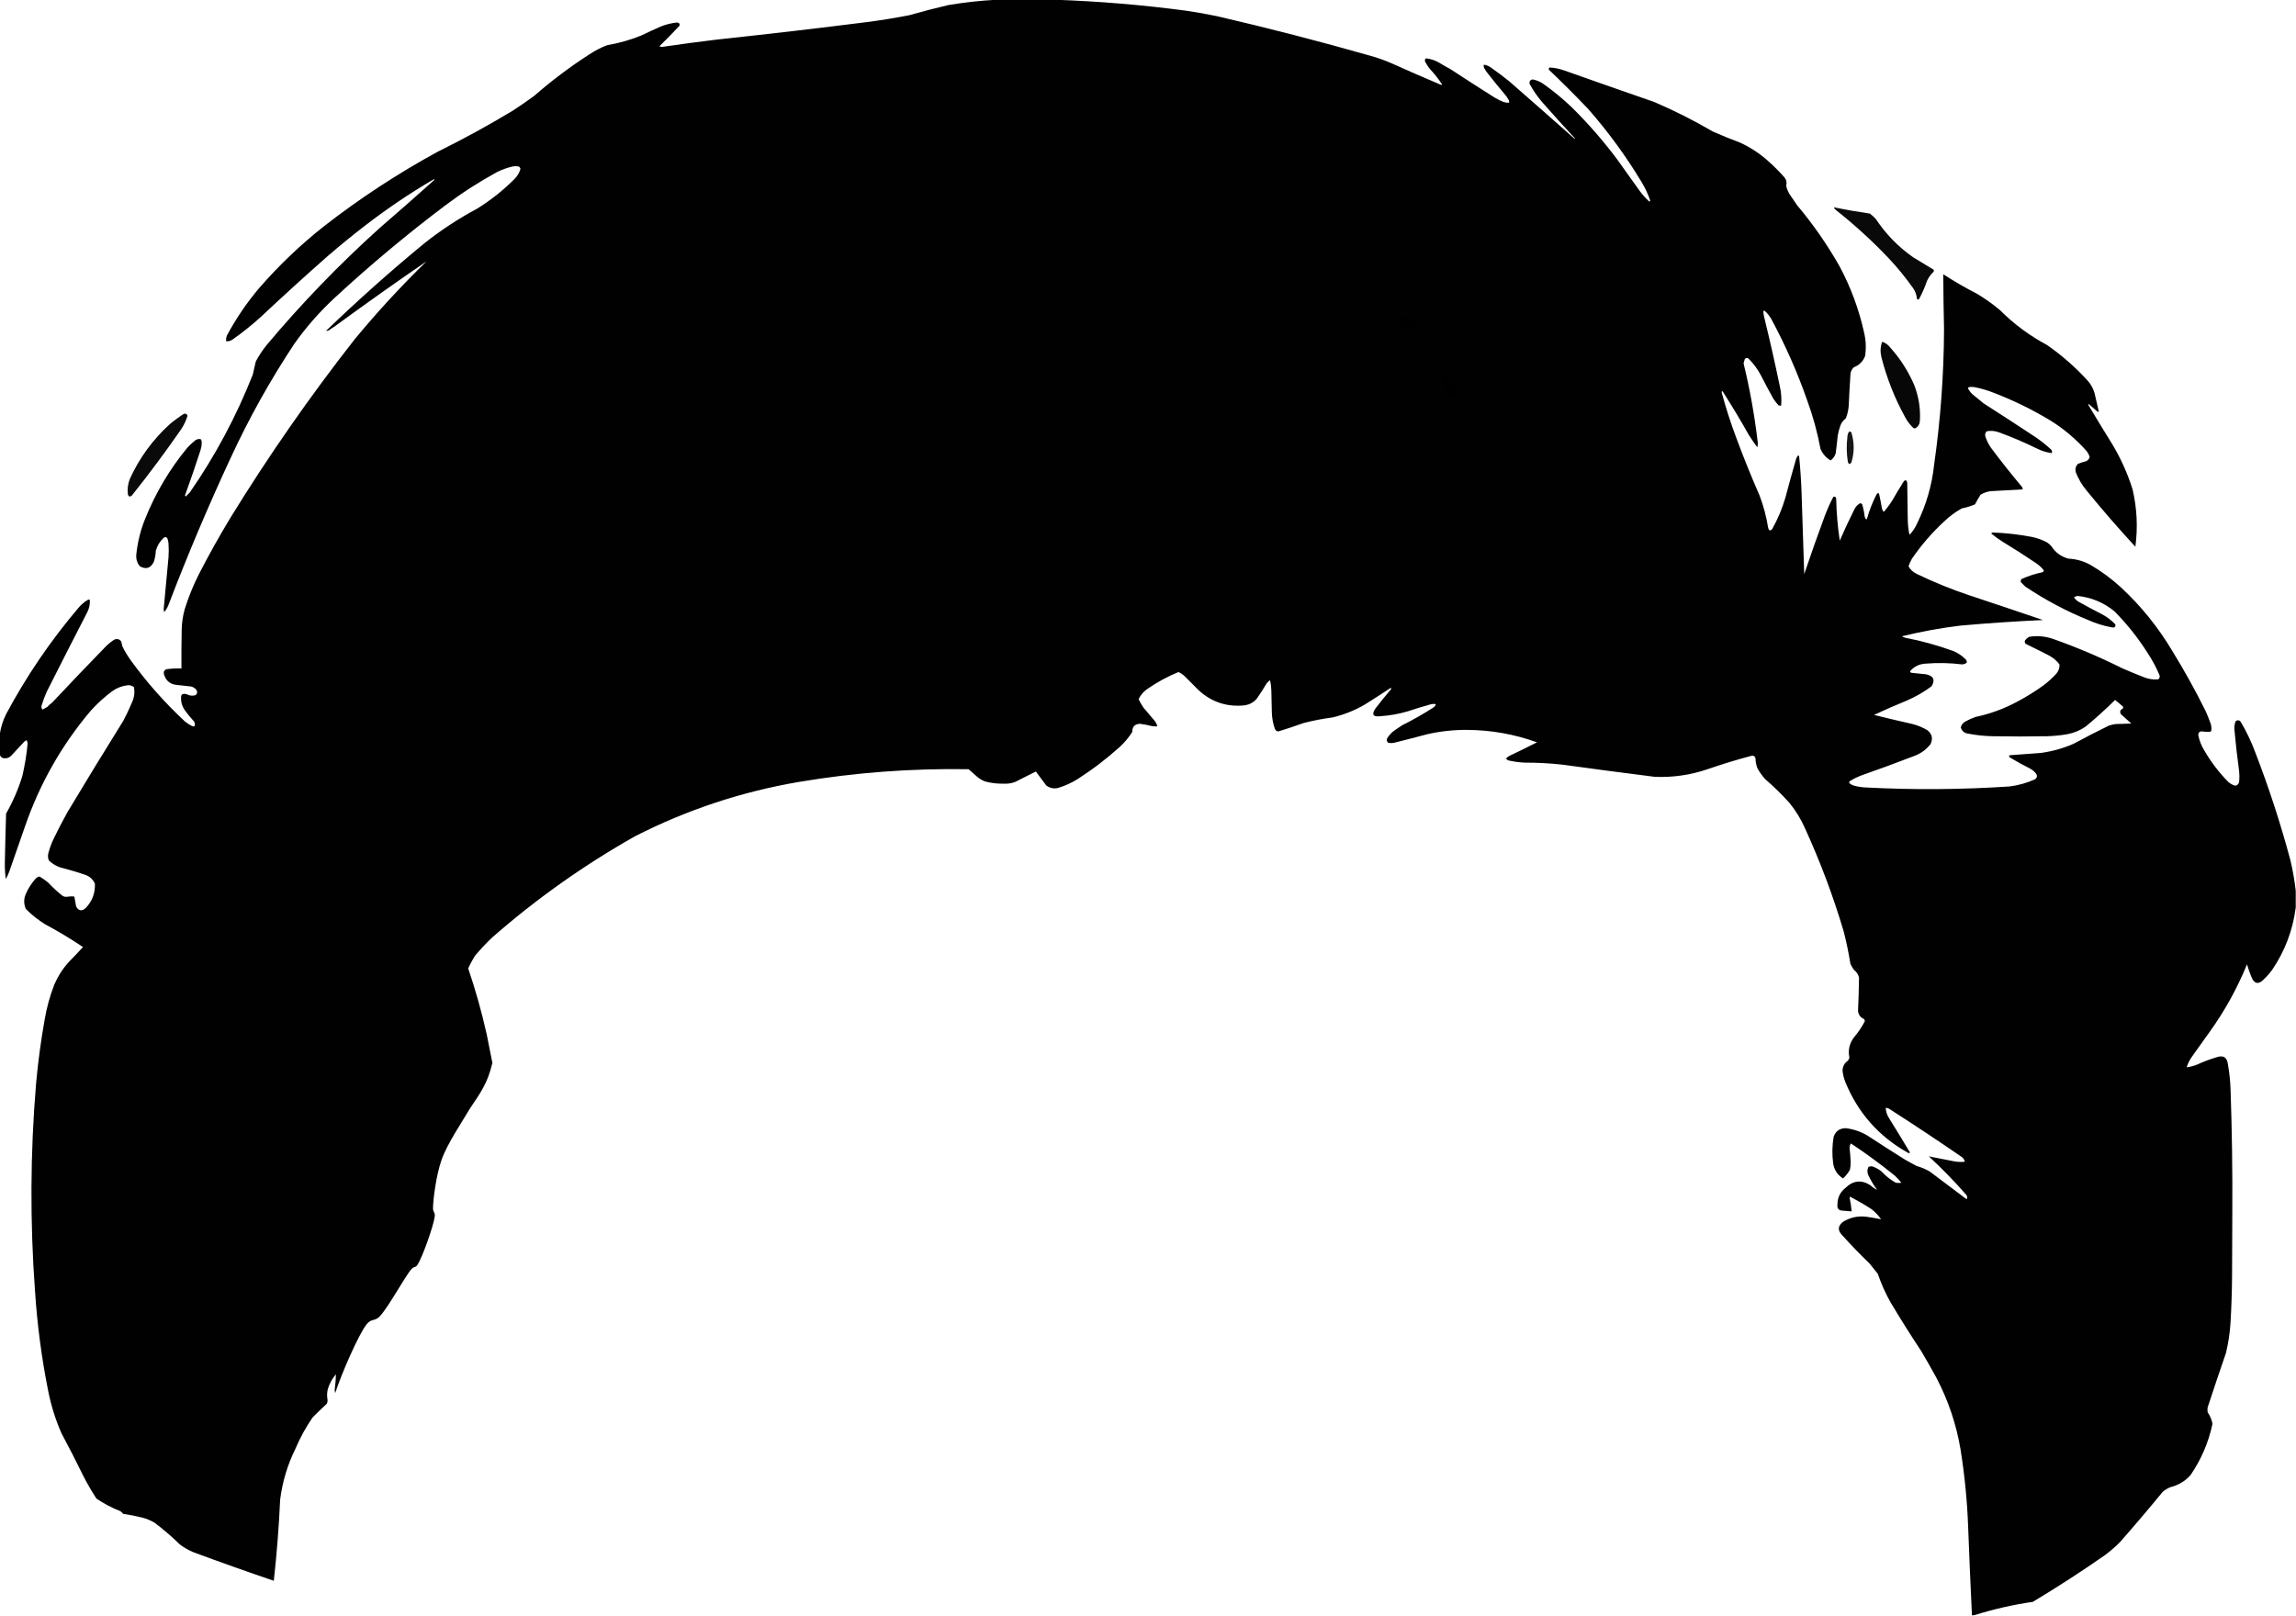
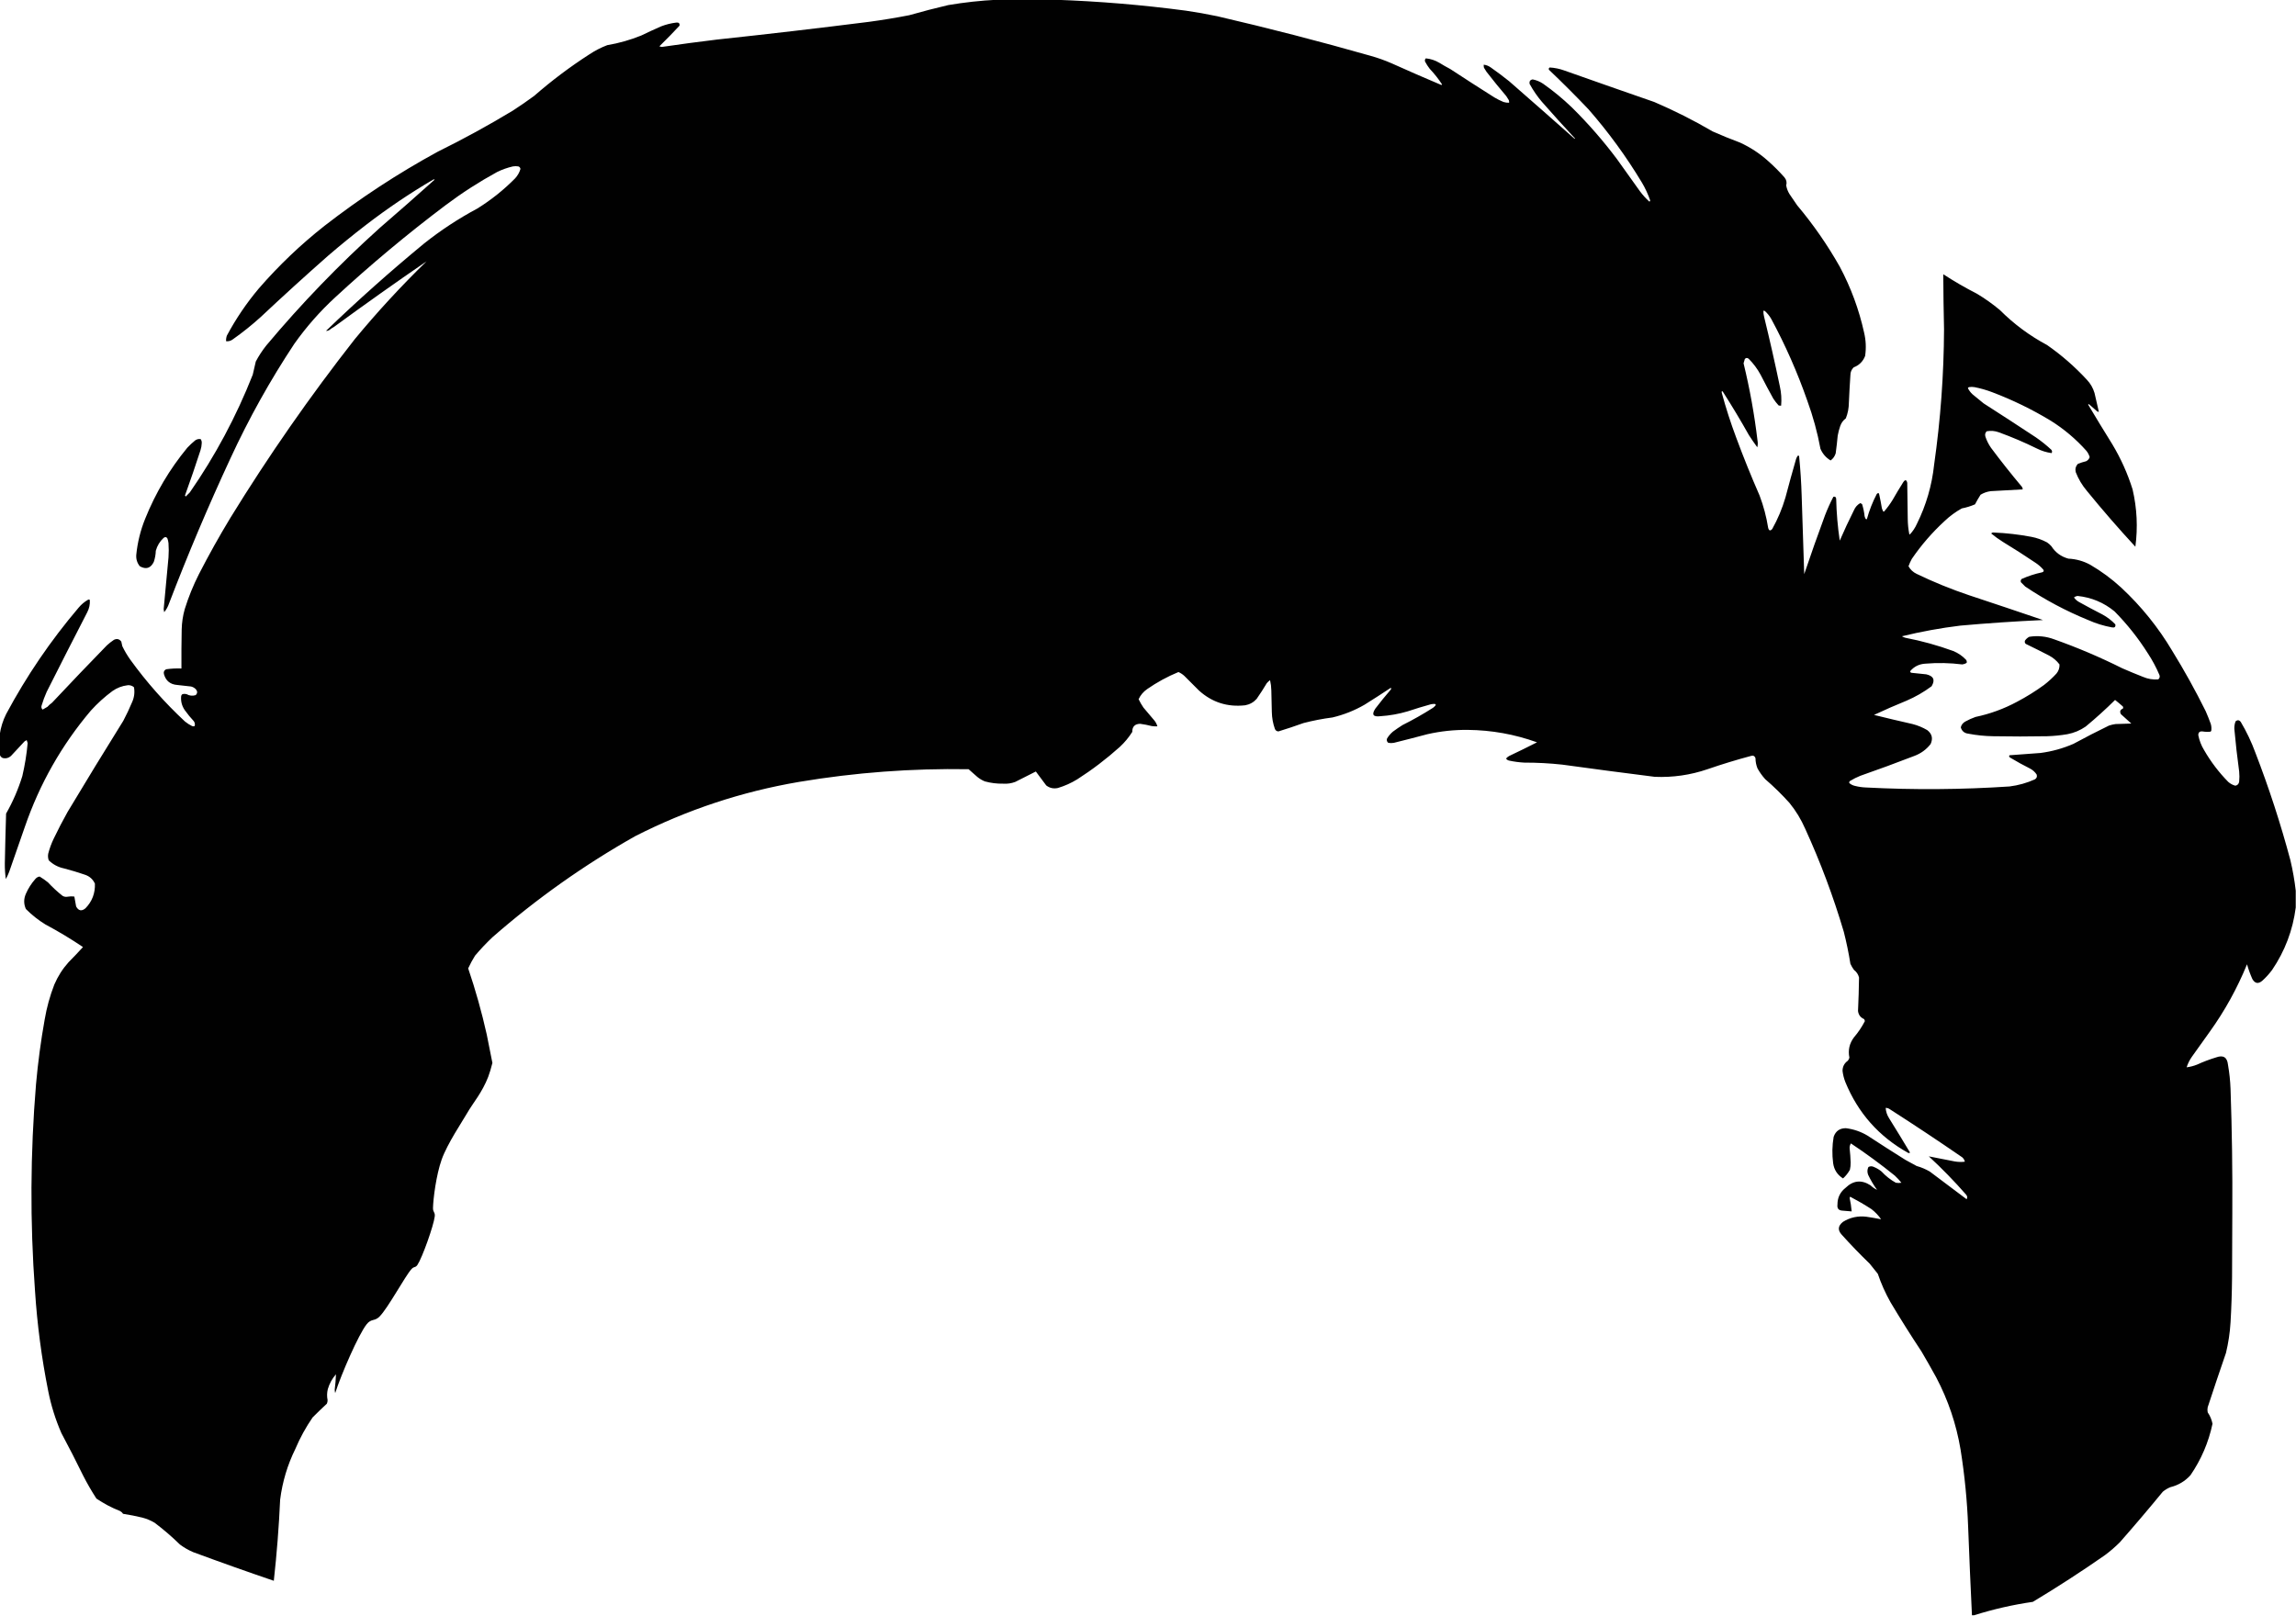
<svg xmlns="http://www.w3.org/2000/svg" version="1.1" width="4524px" height="3184px" style="shape-rendering:geometricPrecision; text-rendering:geometricPrecision; image-rendering:optimizeQuality; fill-rule:evenodd; clip-rule:evenodd">
  <defs />
  <g>
    <path style="opacity:0.996" fill="#000000" d="M 1964.5 -0.5 C 2002.5 -0.5 2040.5 -0.5 2078.5 -0.5 C 2164.7 2.461 2250.7 9.627 2336.5 21 C 2357.28 24.019 2377.95 27.686 2398.5 32 C 2499.83 55.5 2600.5 81.5 2700.5 110 C 2714.87 114.011 2728.87 119.011 2742.5 125 C 2774.83 139.556 2807.33 153.722 2840 167.5 C 2840.5 167.167 2841 166.833 2841.5 166.5 C 2834.29 155.448 2826.12 145.115 2817 135.5 C 2813.61 131.102 2810.61 126.435 2808 121.5 C 2807.1 118.975 2807.6 116.808 2809.5 115 C 2819.08 115.97 2828.08 118.97 2836.5 124 C 2843.34 128.253 2850.34 132.253 2857.5 136 C 2886.33 154.916 2915.33 173.583 2944.5 192 C 2950.27 195.439 2956.27 198.439 2962.5 201 C 2966.09 202.108 2969.75 202.608 2973.5 202.5 C 2973.66 200.801 2973.49 199.134 2973 197.5 C 2971.33 194.833 2969.67 192.167 2968 189.5 C 2954.62 173.79 2941.62 157.79 2929 141.5 C 2927.33 138.833 2925.67 136.167 2924 133.5 C 2923.5 131.527 2923.34 129.527 2923.5 127.5 C 2928.62 128.101 2933.28 129.934 2937.5 133 C 2949.78 141.615 2961.78 150.615 2973.5 160 C 3016.65 197.647 3059.65 235.481 3102.5 273.5 C 3102.83 273.333 3103.17 273.167 3103.5 273 C 3081.3 249.132 3059.46 224.965 3038 200.5 C 3028.83 189.657 3020.83 177.991 3014 165.5 C 3012.92 160.364 3014.92 157.364 3020 156.5 C 3027.41 157.968 3034.24 160.802 3040.5 165 C 3060.66 179.156 3079.66 194.823 3097.5 212 C 3129.61 243.762 3159.11 277.596 3186 313.5 C 3201 334.5 3216 355.5 3231 376.5 C 3236.59 384.098 3242.93 391.098 3250 397.5 C 3250.87 396.892 3251.37 396.059 3251.5 395 C 3247.22 382.606 3241.72 370.772 3235 359.5 C 3204.25 308.417 3169.25 260.417 3130 215.5 C 3104.67 188.833 3078.67 162.833 3052 137.5 C 3051.22 135.567 3051.72 134.067 3053.5 133 C 3063.41 133.559 3073.08 135.559 3082.5 139 C 3141.44 159.867 3200.44 180.534 3259.5 201 C 3299.11 217.97 3337.44 237.304 3374.5 259 C 3392.27 266.886 3410.27 274.22 3428.5 281 C 3448.71 290.264 3467.05 302.264 3483.5 317 C 3495 327.167 3505.83 338 3516 349.5 C 3519.97 354.242 3521.14 359.576 3519.5 365.5 C 3520.58 371.58 3522.75 377.247 3526 382.5 C 3531 389.833 3536 397.167 3541 404.5 C 3572.7 442.217 3600.7 482.55 3625 525.5 C 3646.93 566.627 3662.93 609.961 3673 655.5 C 3676.62 670.722 3677.29 686.056 3675 701.5 C 3670.86 712.308 3663.36 719.808 3652.5 724 C 3648.15 728.178 3645.99 733.345 3646 739.5 C 3644.78 757.487 3643.78 775.487 3643 793.5 C 3642.94 804.251 3640.94 814.584 3637 824.5 C 3631.85 828.328 3628.19 833.328 3626 839.5 C 3623.86 845.709 3622.2 852.042 3621 858.5 C 3619.92 870.199 3618.59 881.866 3617 893.5 C 3615.18 899.307 3611.85 903.973 3607 907.5 C 3597.86 902.028 3591.2 894.361 3587 884.5 C 3580.98 852.116 3572.32 820.45 3561 789.5 C 3541.59 733.937 3517.93 680.27 3490 628.5 C 3486.67 622.693 3482.51 617.526 3477.5 613 C 3476.55 612.517 3475.55 612.351 3474.5 612.5 C 3474.48 616.56 3474.98 620.56 3476 624.5 C 3487.12 669.989 3497.46 715.655 3507 761.5 C 3509.82 774.079 3510.66 786.746 3509.5 799.5 C 3507.8 799.66 3506.13 799.494 3504.5 799 C 3500.62 794.786 3497.12 790.286 3494 785.5 C 3485.41 769.992 3477.08 754.325 3469 738.5 C 3462.71 726.871 3454.87 716.371 3445.5 707 C 3442.78 704.849 3440.28 705.016 3438 707.5 C 3437.01 710.308 3436.17 713.141 3435.5 716 C 3447.73 766.21 3456.9 817.043 3463 868.5 C 3463.83 872.871 3463.66 877.205 3462.5 881.5 C 3456.77 873.711 3451.27 865.711 3446 857.5 C 3429.8 828.643 3412.8 800.309 3395 772.5 C 3393.02 769.84 3392.19 770.34 3392.5 774 C 3400.59 803.944 3410.09 833.444 3421 862.5 C 3435.23 900.952 3450.56 938.952 3467 976.5 C 3474.86 997.256 3480.52 1018.59 3484 1040.5 C 3485.57 1046.14 3488.24 1046.81 3492 1042.5 C 3502.99 1022.88 3511.66 1002.21 3518 980.5 C 3524.69 955.078 3531.69 929.745 3539 904.5 C 3539.79 902.099 3540.96 899.932 3542.5 898 C 3543.74 897.544 3544.58 898.044 3545 899.5 C 3547.54 925.44 3549.21 951.44 3550 977.5 C 3551.52 1028.84 3553.19 1080.18 3555 1131.5 C 3568.11 1092.62 3581.78 1053.95 3596 1015.5 C 3600.82 1003.02 3606.32 990.855 3612.5 979 C 3616.05 978.207 3617.88 979.707 3618 983.5 C 3618.63 1010.98 3620.96 1038.31 3625 1065.5 C 3633.79 1045.26 3643.12 1025.26 3653 1005.5 C 3655.58 999.416 3659.75 994.75 3665.5 991.5 C 3666.75 992.04 3667.91 992.707 3669 993.5 C 3671.46 1001.31 3673.13 1009.31 3674 1017.5 C 3674.47 1019.25 3675.14 1020.91 3676 1022.5 C 3676.72 1023.45 3677.55 1023.62 3678.5 1023 C 3683.21 1005.88 3689.71 989.377 3698 973.5 C 3700.78 970.716 3702.45 971.383 3703 975.5 C 3704.88 984.124 3706.55 992.79 3708 1001.5 C 3708.56 1003.61 3709.39 1005.61 3710.5 1007.5 C 3711 1008.52 3711.67 1008.69 3712.5 1008 C 3718.61 1000.94 3724.11 993.444 3729 985.5 C 3735.75 973.668 3742.75 962.001 3750 950.5 C 3753.81 944.842 3756.48 945.176 3758 951.5 C 3758.33 975.5 3758.67 999.5 3759 1023.5 C 3759.14 1033.27 3760.14 1042.93 3762 1052.5 C 3762.33 1052.83 3762.67 1053.17 3763 1053.5 C 3768.84 1047.32 3773.51 1040.32 3777 1032.5 C 3795.32 995.561 3806.65 956.561 3811 915.5 C 3823.6 827.119 3830.1 738.286 3830.5 649 C 3829.65 612.832 3829.15 576.665 3829 540.5 C 3850.43 554.47 3872.6 567.303 3895.5 579 C 3911.33 588.502 3926.33 599.168 3940.5 611 C 3968.12 638.626 3999.12 661.626 4033.5 680 C 4062.03 699.85 4088.2 722.683 4112 748.5 C 4119.06 755.956 4124.06 764.622 4127 774.5 C 4129.68 786.89 4132.51 799.223 4135.5 811.5 C 4134.45 811.649 4133.45 811.483 4132.5 811 C 4127.17 806.333 4121.83 801.667 4116.5 797 C 4115.67 796.312 4115 796.479 4114.5 797.5 C 4130.08 823.667 4145.92 849.667 4162 875.5 C 4178.85 903.546 4192.19 933.212 4202 964.5 C 4210.71 1001.82 4212.54 1039.49 4207.5 1077.5 C 4174.5 1041.81 4142.66 1005.14 4112 967.5 C 4102.61 956.432 4095.28 944.099 4090 930.5 C 4088.48 924.123 4089.98 918.623 4094.5 914 C 4099.73 912.026 4105.06 910.359 4110.5 909 C 4113.91 907.261 4116.24 904.594 4117.5 901 C 4116.19 896.366 4114.02 892.199 4111 888.5 C 4090.27 865.242 4066.77 845.408 4040.5 829 C 4003.91 806.874 3965.58 788.208 3925.5 773 C 3914.12 768.651 3902.45 765.318 3890.5 763 C 3886.83 762.333 3883.17 762.333 3879.5 763 C 3878.57 763.388 3877.91 764.055 3877.5 765 C 3879.76 769.519 3882.76 773.519 3886.5 777 C 3893.83 783 3901.17 789 3908.5 795 C 3943 817.084 3977.34 839.418 4011.5 862 C 4022.24 869.407 4032.41 877.574 4042 886.5 C 4043.58 888.624 4043.75 890.79 4042.5 893 C 4032.4 891.636 4022.74 888.636 4013.5 884 C 3989.08 871.956 3964.08 861.289 3938.5 852 C 3930.61 849.124 3922.61 848.458 3914.5 850 C 3911.61 852.909 3910.77 856.409 3912 860.5 C 3914.61 868.391 3918.28 875.724 3923 882.5 C 3942.57 908.742 3962.91 934.409 3984 959.5 C 3985.01 961.025 3985.51 962.692 3985.5 964.5 C 3964.51 965.809 3943.51 966.976 3922.5 968 C 3915.31 968.951 3908.64 971.285 3902.5 975 C 3898.54 981.197 3894.88 987.53 3891.5 994 C 3883.14 997.591 3874.47 1000.26 3865.5 1002 C 3853.1 1008.87 3841.77 1017.2 3831.5 1027 C 3807.05 1049.5 3785.55 1074.33 3767 1101.5 C 3764.42 1106.16 3762.26 1110.99 3760.5 1116 C 3764.18 1122.68 3769.51 1127.68 3776.5 1131 C 3809.95 1147.15 3844.28 1161.15 3879.5 1173 C 3928.24 1189.14 3976.91 1205.47 4025.5 1222 C 3971.09 1224.49 3916.76 1228.16 3862.5 1233 C 3823.74 1237.74 3785.4 1244.74 3747.5 1254 C 3749.63 1255.38 3751.97 1256.38 3754.5 1257 C 3786.55 1263.18 3817.88 1271.84 3848.5 1283 C 3858.3 1286.98 3866.8 1292.81 3874 1300.5 C 3875.3 1302.36 3875.63 1304.36 3875 1306.5 C 3872.44 1308.08 3869.6 1309.08 3866.5 1309.5 C 3842.23 1306.44 3817.9 1305.94 3793.5 1308 C 3781.58 1308.71 3771.74 1313.54 3764 1322.5 C 3763.55 1324.41 3764.39 1325.58 3766.5 1326 C 3776.14 1327.11 3785.81 1328.11 3795.5 1329 C 3809.91 1332.3 3813.41 1340.13 3806 1352.5 C 3790.72 1363.9 3774.22 1373.4 3756.5 1381 C 3734.93 1389.78 3713.6 1399.12 3692.5 1409 C 3717.7 1415.24 3743.04 1421.24 3768.5 1427 C 3778.77 1429.64 3788.43 1433.64 3797.5 1439 C 3806.91 1446.36 3809.07 1455.53 3804 1466.5 C 3795.45 1477.37 3784.62 1485.2 3771.5 1490 C 3736.4 1503.59 3701.06 1516.59 3665.5 1529 C 3658.55 1531.81 3651.89 1535.14 3645.5 1539 C 3643.79 1540.13 3643.29 1541.63 3644 1543.5 C 3647.36 1546.26 3651.19 1548.1 3655.5 1549 C 3662.39 1550.72 3669.39 1551.72 3676.5 1552 C 3770.88 1556.91 3865.21 1556.24 3959.5 1550 C 3976.9 1547.82 3993.56 1543.15 4009.5 1536 C 4013.13 1533.75 4014.29 1530.58 4013 1526.5 C 4009.79 1521.62 4005.62 1517.79 4000.5 1515 C 3986.85 1508.17 3973.51 1500.84 3960.5 1493 C 3958.58 1491.76 3958.25 1490.26 3959.5 1488.5 C 3979.79 1486.93 4000.13 1485.43 4020.5 1484 C 4043.02 1481.05 4064.69 1475.05 4085.5 1466 C 4108.55 1453.47 4131.88 1441.47 4155.5 1430 C 4159.74 1428.59 4164.07 1427.59 4168.5 1427 C 4178.83 1426.67 4189.17 1426.33 4199.5 1426 C 4192.67 1419.83 4185.83 1413.67 4179 1407.5 C 4176.23 1402.37 4177.56 1398.71 4183 1396.5 C 4183.67 1395.17 4183.67 1393.83 4183 1392.5 C 4177.98 1387.98 4172.81 1383.65 4167.5 1379.5 C 4148.91 1397.92 4129.58 1415.42 4109.5 1432 C 4098.59 1439.53 4086.59 1444.53 4073.5 1447 C 4060.26 1449.26 4046.93 1450.59 4033.5 1451 C 3998.17 1451.67 3962.83 1451.67 3927.5 1451 C 3911.01 1450.77 3894.68 1449.11 3878.5 1446 C 3870.62 1445.09 3865.62 1440.92 3863.5 1433.5 C 3864.78 1428.38 3867.78 1424.54 3872.5 1422 C 3878.93 1418.45 3885.6 1415.45 3892.5 1413 C 3921.29 1406.94 3948.62 1396.94 3974.5 1383 C 3993.01 1373.25 4010.67 1362.25 4027.5 1350 C 4036.27 1343.24 4044.43 1335.74 4052 1327.5 C 4056.33 1322.2 4058.33 1316.2 4058 1309.5 C 4052.46 1302.15 4045.62 1296.31 4037.5 1292 C 4022.29 1284.15 4006.96 1276.48 3991.5 1269 C 3989.6 1267.19 3989.1 1265.03 3990 1262.5 C 3992.21 1259.28 3995.05 1256.78 3998.5 1255 C 4015.22 1252.4 4031.56 1254.06 4047.5 1260 C 4093.32 1276.24 4137.99 1295.24 4181.5 1317 C 4195.05 1322.94 4208.72 1328.61 4222.5 1334 C 4232.12 1338.12 4242.12 1339.79 4252.5 1339 C 4255.29 1336.79 4256.12 1333.96 4255 1330.5 C 4248.64 1315.44 4240.97 1301.1 4232 1287.5 C 4213.18 1257.72 4191.34 1230.22 4166.5 1205 C 4145.28 1187.53 4120.95 1177.37 4093.5 1174.5 C 4090.79 1174.89 4088.46 1175.89 4086.5 1177.5 C 4089.4 1181.57 4093.07 1184.74 4097.5 1187 C 4112.34 1195.25 4127.34 1203.25 4142.5 1211 C 4152.07 1216.19 4160.57 1222.69 4168 1230.5 C 4168.89 1235.5 4166.72 1237.5 4161.5 1236.5 C 4145.26 1233.59 4129.59 1228.75 4114.5 1222 C 4070.75 1204.13 4029.42 1182.13 3990.5 1156 C 3987.67 1153.17 3984.83 1150.33 3982 1147.5 C 3981.1 1144.97 3981.6 1142.81 3983.5 1141 C 3996.36 1135.27 4009.69 1130.94 4023.5 1128 C 4026.93 1126.99 4027.77 1125.16 4026 1122.5 C 4021.42 1117.25 4016.26 1112.75 4010.5 1109 C 3989.51 1094.83 3968.17 1081.17 3946.5 1068 C 3938.48 1062.99 3930.81 1057.49 3923.5 1051.5 C 3924.53 1049.98 3926.03 1049.31 3928 1049.5 C 3953.04 1050.52 3977.88 1053.35 4002.5 1058 C 4013.41 1060.08 4023.74 1063.75 4033.5 1069 C 4036.63 1071.13 4039.46 1073.63 4042 1076.5 C 4049.93 1088.9 4061.1 1097.07 4075.5 1101 C 4090.75 1101.73 4105.09 1105.73 4118.5 1113 C 4140.43 1125.8 4160.77 1140.8 4179.5 1158 C 4219.07 1194.87 4252.57 1236.37 4280 1282.5 C 4303.78 1321.04 4325.78 1360.71 4346 1401.5 C 4349.61 1409.72 4352.94 1418.05 4356 1426.5 C 4357.39 1431.09 4357.73 1435.76 4357 1440.5 C 4356.5 1441 4356 1441.5 4355.5 1442 C 4350.15 1442.61 4344.82 1442.44 4339.5 1441.5 C 4334.08 1441.09 4331.41 1443.59 4331.5 1449 C 4333.56 1459.5 4337.39 1469.33 4343 1478.5 C 4356.15 1501.32 4371.98 1522.15 4390.5 1541 C 4394.59 1544.6 4399.26 1547.1 4404.5 1548.5 C 4408.86 1547.63 4411.36 1544.97 4412 1540.5 C 4412.67 1533.83 4412.67 1527.17 4412 1520.5 C 4408.18 1492.57 4405.01 1464.57 4402.5 1436.5 C 4402.3 1431.31 4403.13 1426.31 4405 1421.5 C 4408.7 1418.57 4412.03 1418.91 4415 1422.5 C 4426.54 1441.92 4436.21 1462.26 4444 1483.5 C 4470.8 1552.91 4493.8 1623.58 4513 1695.5 C 4517.71 1715.44 4521.21 1735.44 4523.5 1755.5 C 4523.5 1766.5 4523.5 1777.5 4523.5 1788.5 C 4517.79 1833.12 4502.29 1874.12 4477 1911.5 C 4471.24 1919.26 4464.74 1926.43 4457.5 1933 C 4449.61 1939.59 4443.11 1938.43 4438 1929.5 C 4433.8 1920.07 4430.3 1910.4 4427.5 1900.5 C 4408.15 1947.88 4383.65 1992.22 4354 2033.5 C 4342.33 2049.83 4330.67 2066.17 4319 2082.5 C 4314.43 2088.98 4310.93 2095.98 4308.5 2103.5 C 4315.72 2102.59 4322.72 2100.76 4329.5 2098 C 4341.51 2092.49 4353.85 2087.83 4366.5 2084 C 4380.62 2078.81 4388.45 2083.64 4390 2098.5 C 4392.71 2114.05 4394.38 2129.72 4395 2145.5 C 4397.86 2227.14 4399.02 2308.81 4398.5 2390.5 C 4398.33 2432.83 4398.17 2475.17 4398 2517.5 C 4397.74 2547.19 4396.74 2576.86 4395 2606.5 C 4393.77 2626.77 4390.77 2646.77 4386 2666.5 C 4373.71 2702.07 4361.71 2737.74 4350 2773.5 C 4349.33 2776.83 4349.33 2780.17 4350 2783.5 C 4354.69 2790.37 4357.85 2797.87 4359.5 2806 C 4351.69 2842.78 4337.19 2876.61 4316 2907.5 C 4305.27 2919.29 4292.1 2927.12 4276.5 2931 C 4271 2933.25 4266 2936.25 4261.5 2940 C 4233.93 2973.63 4205.76 3006.8 4177 3039.5 C 4167.76 3048.75 4157.92 3057.25 4147.5 3065 C 4101.24 3097.24 4053.91 3127.91 4005.5 3157 C 3966.02 3162.73 3927.35 3171.56 3889.5 3183.5 C 3888.17 3183.5 3886.83 3183.5 3885.5 3183.5 C 3882.69 3125.52 3880.19 3067.52 3878 3009.5 C 3876.12 2958.19 3871.12 2907.19 3863 2856.5 C 3854.58 2806.57 3838.58 2759.24 3815 2714.5 C 3805.59 2697.34 3795.92 2680.34 3786 2663.5 C 3764.92 2631.67 3744.58 2599.34 3725 2566.5 C 3714.93 2548.61 3706.59 2529.94 3700 2510.5 C 3694.67 2503.83 3689.33 2497.17 3684 2490.5 C 3664.94 2472.11 3646.61 2453.11 3629 2433.5 C 3620.55 2424.37 3621.38 2415.87 3631.5 2408 C 3645.61 2399.31 3660.95 2395.98 3677.5 2398 C 3687.28 2399.43 3696.95 2401.09 3706.5 2403 C 3701.21 2395.37 3694.87 2388.71 3687.5 2383 C 3673.89 2374.23 3659.89 2366.07 3645.5 2358.5 C 3645.17 2359.33 3644.83 2360.17 3644.5 2361 C 3646.43 2369.75 3647.76 2378.59 3648.5 2387.5 C 3642.5 2387.09 3636.5 2386.59 3630.5 2386 C 3622.82 2385.65 3619.49 2381.65 3620.5 2374 C 3620.47 2360.39 3625.8 2349.39 3636.5 2341 C 3651.54 2326.41 3667.88 2324.74 3685.5 2336 C 3689.5 2339.81 3693.84 2342.81 3698.5 2345 C 3691.79 2335.74 3685.95 2325.91 3681 2315.5 C 3678.89 2310.14 3679.06 2304.97 3681.5 2300 C 3685.14 2298.1 3688.8 2298.1 3692.5 2300 C 3698 2302.25 3703 2305.25 3707.5 2309 C 3715.69 2317.86 3725.02 2325.19 3735.5 2331 C 3739.17 2331.67 3742.83 2331.67 3746.5 2331 C 3742.53 2326.03 3738.2 2321.37 3733.5 2317 C 3705.64 2294.49 3676.81 2273.32 3647 2253.5 C 3645.07 2256.51 3644.24 2259.84 3644.5 2263.5 C 3645.53 2272.64 3646.2 2281.81 3646.5 2291 C 3646.58 2295.92 3646.08 2300.75 3645 2305.5 C 3641.42 2311.91 3636.92 2317.58 3631.5 2322.5 C 3620.35 2315.52 3613.85 2305.52 3612 2292.5 C 3609.71 2275.1 3610.04 2257.76 3613 2240.5 C 3616.93 2229.19 3624.93 2223.53 3637 2223.5 C 3652.17 2225.34 3666.34 2230.17 3679.5 2238 C 3704.33 2254.25 3729.33 2270.25 3754.5 2286 C 3761.83 2290 3769.17 2294 3776.5 2298 C 3785.66 2300.56 3794.32 2304.23 3802.5 2309 C 3826.67 2327.17 3850.83 2345.33 3875 2363.5 C 3876.83 2360.41 3876.49 2357.41 3874 2354.5 C 3850.9 2328.06 3826.4 2302.9 3800.5 2279 C 3817.41 2282.45 3834.41 2285.78 3851.5 2289 C 3858.19 2290.18 3864.85 2290.34 3871.5 2289.5 C 3870.76 2286.19 3869.09 2283.36 3866.5 2281 C 3819.38 2248.55 3771.71 2216.88 3723.5 2186 C 3721.09 2184.29 3718.42 2183.46 3715.5 2183.5 C 3715.95 2190.67 3718.11 2197.34 3722 2203.5 C 3736.03 2226.03 3749.87 2248.7 3763.5 2271.5 C 3762.28 2272.61 3760.94 2272.78 3759.5 2272 C 3702.08 2239.91 3660.92 2193.41 3636 2132.5 C 3633.23 2125.4 3631.39 2118.07 3630.5 2110.5 C 3630.57 2102.02 3634.07 2095.35 3641 2090.5 C 3642.44 2088.73 3643.44 2086.73 3644 2084.5 C 3641.02 2069.74 3644.02 2056.41 3653 2044.5 C 3661.42 2034.66 3668.59 2023.99 3674.5 2012.5 C 3674.28 2011.06 3673.78 2009.73 3673 2008.5 C 3665.94 2005.44 3661.94 2000.11 3661 1992.5 C 3662.05 1970.52 3662.71 1948.52 3663 1926.5 C 3661.43 1920.36 3658.09 1915.36 3653 1911.5 C 3650.27 1907.76 3647.93 1903.76 3646 1899.5 C 3642.64 1878.32 3638.3 1857.32 3633 1836.5 C 3612.41 1767 3587.08 1699.33 3557 1633.5 C 3548.93 1615 3538.59 1598 3526 1582.5 C 3510.97 1565.8 3494.97 1550.13 3478 1535.5 C 3472.22 1529.06 3467.22 1522.06 3463 1514.5 C 3460.4 1508.09 3459.06 1501.42 3459 1494.5 C 3457.51 1489.78 3454.34 1488.28 3449.5 1490 C 3420.86 1497.66 3392.53 1506.32 3364.5 1516 C 3330.75 1527.51 3296.09 1532.51 3260.5 1531 C 3199.79 1523.37 3139.12 1515.37 3078.5 1507 C 3053.58 1504.28 3028.58 1502.95 3003.5 1503 C 2993.39 1502.49 2983.39 1501.15 2973.5 1499 C 2970.98 1498.48 2968.98 1497.15 2967.5 1495 C 2969.21 1492.96 2971.21 1491.29 2973.5 1490 C 2991.99 1481.26 3010.32 1472.26 3028.5 1463 C 2984.38 1447.12 2938.88 1438.95 2892 1438.5 C 2865.17 1438.25 2838.67 1441.08 2812.5 1447 C 2790.55 1452.87 2768.55 1458.54 2746.5 1464 C 2742.83 1464.67 2739.17 1464.67 2735.5 1464 C 2732.71 1461.83 2731.88 1459 2733 1455.5 C 2736.08 1450.41 2739.92 1445.91 2744.5 1442 C 2750.66 1437.42 2756.99 1433.09 2763.5 1429 C 2784.15 1418.68 2804.15 1407.35 2823.5 1395 C 2831.97 1388.39 2830.64 1386.06 2819.5 1388 C 2804.05 1392.26 2788.71 1396.93 2773.5 1402 C 2756.01 1407.16 2738.18 1410.33 2720 1411.5 C 2705.47 1413.35 2702.14 1408.35 2710 1396.5 C 2719.62 1383.88 2729.62 1371.54 2740 1359.5 C 2741.24 1358.12 2741.41 1356.79 2740.5 1355.5 C 2723.34 1366.92 2706 1378.08 2688.5 1389 C 2668.74 1400.38 2647.74 1408.71 2625.5 1414 C 2606.27 1416.48 2587.27 1420.15 2568.5 1425 C 2552.12 1430.9 2535.62 1436.4 2519 1441.5 C 2515.6 1441.3 2513.27 1439.64 2512 1436.5 C 2508.24 1425.84 2506.24 1414.84 2506 1403.5 C 2505.67 1389.17 2505.33 1374.83 2505 1360.5 C 2504.87 1353.73 2504.04 1347.06 2502.5 1340.5 C 2500.13 1342.21 2497.96 1344.21 2496 1346.5 C 2489.73 1357.1 2483.06 1367.44 2476 1377.5 C 2469.94 1384.22 2462.44 1388.38 2453.5 1390 C 2418.67 1393.94 2388.34 1384.28 2362.5 1361 C 2352.83 1351.33 2343.17 1341.67 2333.5 1332 C 2330.08 1328.87 2326.24 1326.37 2322 1324.5 C 2300.22 1333.47 2279.72 1344.64 2260.5 1358 C 2252.99 1363.17 2247.32 1369.84 2243.5 1378 C 2246.23 1383.74 2249.4 1389.24 2253 1394.5 C 2260.33 1403.17 2267.67 1411.83 2275 1420.5 C 2277.55 1423.86 2279.38 1427.53 2280.5 1431.5 C 2276.82 1431.67 2273.15 1431.5 2269.5 1431 C 2261.92 1429.02 2254.26 1427.52 2246.5 1426.5 C 2236.07 1426.76 2230.9 1432.1 2231 1442.5 C 2224.14 1453.35 2215.98 1463.18 2206.5 1472 C 2180.21 1495.63 2152.21 1516.97 2122.5 1536 C 2110.56 1543.3 2097.9 1548.97 2084.5 1553 C 2075.96 1554.86 2068.3 1553.19 2061.5 1548 C 2054.79 1538.74 2047.96 1529.58 2041 1520.5 C 2027.55 1527.48 2014.05 1534.31 2000.5 1541 C 1992.78 1543.92 1984.78 1545.09 1976.5 1544.5 C 1964.27 1544.72 1952.27 1543.22 1940.5 1540 C 1935 1537.75 1930 1534.75 1925.5 1531 C 1919.83 1526 1914.17 1521 1908.5 1516 C 1796.39 1514.13 1685.06 1522.47 1574.5 1541 C 1461.32 1560.28 1353.65 1595.95 1251.5 1648 C 1150.99 1704.75 1057.32 1771.08 970.5 1847 C 958.269 1858.56 946.769 1870.73 936 1883.5 C 930.991 1891.51 926.491 1899.85 922.5 1908.5 C 937.001 1951.17 949.167 1994.5 959 2038.5 C 962.759 2057.295 966.502 2076.093 970.227 2094.895 C 967.567 2105.444 964.811 2114.849 961.933 2122.377 C 950.658 2151.874 931.032 2175.911 924.554 2186.94 C 921.666 2191.858 922.494 2190.081 919.457 2195.435 C 911.719 2209.077 881.234 2254.217 870.185 2285.484 C 859.399 2316.008 853.59 2362.524 853.194 2380.631 C 852.995 2389.735 857.684 2388.65 856.593 2397.621 C 854.382 2415.782 832.067 2478.554 822.612 2492.767 C 818.249 2499.326 816.305 2495.081 810.719 2501.262 C 798.074 2515.253 764.725 2577.716 747.854 2594.709 C 737.952 2604.683 731.744 2598.108 722.368 2610.001 C 706.458 2630.183 672.912 2707.218 660.446 2745.513 C 659.92 2743.38 659.604 2741.21 659.5 2739 C 660.778 2728.84 661.611 2718.67 662 2708.5 C 654.561 2716.96 649.228 2726.62 646 2737.5 C 644.171 2744.79 644.004 2752.12 645.5 2759.5 C 645.522 2761.96 645.022 2764.3 644 2766.5 C 634.559 2775.25 625.226 2784.25 616 2793.5 C 602.621 2812.92 591.288 2833.58 582 2855.5 C 566.421 2887.15 556.421 2920.48 552 2955.5 C 549.585 3008.97 545.418 3062.31 539.5 3115.5 C 486.27 3097.37 433.27 3078.53 380.5 3059 C 371.18 3055.01 362.513 3050.01 354.5 3044 C 338.718 3028.54 322.051 3014.21 304.5 3001 C 296.949 2996.56 288.949 2993.22 280.5 2991 C 267.933 2987.96 255.267 2985.46 242.5 2983.5 C 240.976 2981.14 238.976 2979.31 236.5 2978 C 220.036 2971.52 204.536 2963.35 190 2953.5 C 180.575 2938.99 171.909 2923.99 164 2908.5 C 150.177 2880.19 135.844 2852.19 121 2824.5 C 109.326 2797.81 100.659 2770.14 95 2741.5 C 81.989 2676.42 73.323 2610.75 69 2544.5 C 59.001 2408.45 59.667 2272.45 71 2136.5 C 74.798 2093.91 80.465 2051.58 88 2009.5 C 91.999 1985.84 98.332 1962.84 107 1940.5 C 113.965 1924.23 123.298 1909.56 135 1896.5 C 144.731 1886.69 154.231 1876.69 163.5 1866.5 C 139.663 1850.41 114.996 1835.58 89.5 1822 C 75.484 1813.4 62.65 1803.23 51 1791.5 C 46.574 1781.6 46.574 1771.6 51 1761.5 C 55.669 1750.82 61.836 1741.15 69.5 1732.5 C 71.713 1729.79 74.546 1728.12 78 1727.5 C 83.766 1730.93 89.266 1734.76 94.5 1739 C 103.232 1748.4 112.565 1757.07 122.5 1765 C 125.037 1766.84 127.871 1767.67 131 1767.5 C 136.152 1766.61 141.319 1766.44 146.5 1767 C 147.705 1773.45 148.871 1779.95 150 1786.5 C 154.783 1795.21 160.95 1796.38 168.5 1790 C 181.562 1776.48 187.729 1760.32 187 1741.5 C 183.04 1732.88 176.54 1727.04 167.5 1724 C 153.839 1719.29 140.006 1715.13 126 1711.5 C 114.395 1709.03 104.395 1703.7 96 1695.5 C 94.543 1691.26 94.209 1686.93 95 1682.5 C 97.679 1672.13 101.346 1662.13 106 1652.5 C 114.49 1634.85 123.49 1617.52 133 1600.5 C 169.165 1540.17 205.831 1480.17 243 1420.5 C 249.213 1408.74 254.879 1396.74 260 1384.5 C 264.473 1374.83 265.807 1364.83 264 1354.5 C 260.485 1351.41 256.319 1350.07 251.5 1350.5 C 240.562 1351.8 230.562 1355.63 221.5 1362 C 206.138 1373.35 191.971 1386.19 179 1400.5 C 121.553 1468.35 78.22 1544.68 49 1629.5 C 38.667 1659.17 28.333 1688.83 18 1718.5 C 16.116 1723.33 13.949 1728 11.5 1732.5 C 10.082 1722.39 9.416 1712.22 9.5 1702 C 10.147 1669.16 10.981 1636.33 12 1603.5 C 25.391 1579.99 36.058 1555.32 44 1529.5 C 49.018 1508.06 52.518 1486.39 54.5 1464.5 C 53.959 1462.46 53.292 1460.46 52.5 1458.5 C 51.3 1459.53 49.966 1460.36 48.5 1461 C 39.5 1470.67 30.5 1480.33 21.5 1490 C 16.868 1494.07 11.535 1495.41 5.5 1494 C 2.108 1492.46 0.108 1489.96 -0.5 1486.5 C -0.5 1473.5 -0.5 1460.5 -0.5 1447.5 C 1.509 1433.63 5.676 1420.3 12 1407.5 C 52.238 1332.29 99.904 1262.29 155 1197.5 C 160.289 1191.2 166.456 1186.04 173.5 1182 C 174.784 1181.32 175.951 1181.48 177 1182.5 C 177.561 1190.93 175.895 1198.93 172 1206.5 C 145.078 1258.68 118.411 1311.01 92 1363.5 C 88.073 1372.28 84.74 1381.28 82 1390.5 C 80.965 1393.65 81.632 1396.32 84 1398.5 C 87.216 1396.81 90.383 1394.97 93.5 1393 C 96.203 1389.96 99.203 1387.3 102.5 1385 C 138.135 1347.03 174.135 1309.36 210.5 1272 C 214.88 1267.95 219.546 1264.29 224.5 1261 C 230.357 1258.16 235.19 1259.33 239 1264.5 C 239.539 1267.53 240.206 1270.53 241 1273.5 C 245.578 1283 250.911 1292 257 1300.5 C 288.739 1344.37 324.572 1384.87 364.5 1422 C 368.827 1425.5 373.494 1428.5 378.5 1431 C 380.167 1431.67 381.833 1431.67 383.5 1431 C 384.531 1427.71 384.031 1424.54 382 1421.5 C 375.532 1414.57 369.532 1407.24 364 1399.5 C 358.207 1391 355.874 1381.66 357 1371.5 C 357.465 1370.07 358.299 1368.9 359.5 1368 C 362.167 1367.33 364.833 1367.33 367.5 1368 C 373.289 1371.29 379.289 1371.96 385.5 1370 C 389.216 1366.46 389.382 1362.63 386 1358.5 C 383.374 1355.77 380.207 1353.94 376.5 1353 C 367.523 1351.86 358.523 1350.86 349.5 1350 C 335.514 1349 326.68 1341.83 323 1328.5 C 321.943 1324.11 323.443 1320.95 327.5 1319 C 337.434 1317.6 347.434 1317.1 357.5 1317.5 C 357.333 1291.83 357.5 1266.16 358 1240.5 C 358.322 1226.91 360.322 1213.58 364 1200.5 C 371.398 1176.71 380.731 1153.71 392 1131.5 C 411.399 1093.69 432.066 1056.69 454 1020.5 C 529.042 898.474 610.709 781.141 699 668.5 C 743.222 614.931 790.389 563.764 840.5 515 C 779.325 556.953 718.658 599.953 658.5 644 C 655.328 645.752 652.328 647.752 649.5 650 C 647.35 651.59 645.017 652.257 642.5 652 C 704.75 592.069 769.083 534.736 835.5 480 C 868.335 453.855 903.335 430.855 940.5 411 C 967.614 394.172 992.447 374.338 1015 351.5 C 1019.91 346.179 1023.41 340.012 1025.5 333 C 1025.11 330.541 1023.78 328.874 1021.5 328 C 1017.83 327.333 1014.17 327.333 1010.5 328 C 999.734 330.477 989.401 334.144 979.5 339 C 944.221 358.301 910.555 379.968 878.5 404 C 802.911 460.901 730.244 521.568 660.5 586 C 630.317 613.831 603.484 644.331 580 677.5 C 532.408 749.315 490.408 824.648 454 903.5 C 410.358 997.448 370.025 1092.78 333 1189.5 C 330.846 1195.82 327.679 1201.48 323.5 1206.5 C 323.167 1204.5 322.833 1202.5 322.5 1200.5 C 325.832 1166.51 328.998 1132.51 332 1098.5 C 332.667 1089.17 332.667 1079.83 332 1070.5 C 331.654 1067.42 330.988 1064.42 330 1061.5 C 328.214 1058.1 325.714 1057.6 322.5 1060 C 314.921 1066.98 309.755 1075.48 307 1085.5 C 306.744 1093.04 305.41 1100.37 303 1107.5 C 296.814 1120 287.647 1122.83 275.5 1116 C 270.225 1109.49 267.891 1101.99 268.5 1093.5 C 270.938 1069.02 276.771 1045.35 286 1022.5 C 306.547 971.374 334.214 924.707 369 882.5 C 373.865 877.3 379.032 872.467 384.5 868 C 387.932 865.566 391.599 864.732 395.5 865.5 C 397.042 867.879 397.709 870.546 397.5 873.5 C 397.306 878.277 396.473 882.943 395 887.5 C 385.33 917.342 375.164 947.009 364.5 976.5 C 364.808 977.308 365.308 977.975 366 978.5 C 368.667 975.833 371.333 973.167 374 970.5 C 424.134 898.253 465.467 820.92 498 738.5 C 500.162 729.856 502.162 721.189 504 712.5 C 510.005 701.149 517.005 690.482 525 680.5 C 593.9 598.261 668.4 521.094 748.5 449 C 784.797 417.705 820.797 386.039 856.5 354 C 855.5 353.333 854.5 353.333 853.5 354 C 807.589 380.925 763.589 410.592 721.5 443 C 695.95 462.615 670.95 482.948 646.5 504 C 601.568 543.595 557.235 583.928 513.5 625 C 496.032 640.807 477.699 655.473 458.5 669 C 454.62 671.863 450.287 673.03 445.5 672.5 C 445.263 668.727 445.763 665.06 447 661.5 C 464.783 628.251 485.783 597.251 510 568.5 C 549.374 523.121 592.541 481.954 639.5 445 C 709.779 390.434 784.112 341.767 862.5 299 C 913.115 274.032 962.449 247.032 1010.5 218 C 1024.78 208.724 1038.78 199.057 1052.5 189 C 1086.86 158.992 1123.2 131.658 1161.5 107 C 1172.46 99.721 1184.13 93.721 1196.5 89 C 1219.54 85.099 1241.87 78.765 1263.5 70 C 1276.38 63.726 1289.38 57.726 1302.5 52 C 1312.19 48.244 1322.19 45.744 1332.5 44.5 C 1337.37 43.968 1339.53 45.968 1339 50.5 C 1326.31 64.191 1313.31 77.525 1300 90.5 C 1299.83 90.833 1299.67 91.167 1299.5 91.5 C 1301 91.833 1302.5 92.167 1304 92.5 C 1340.1 87.2 1376.27 82.366 1412.5 78 C 1512.61 67.284 1612.61 55.617 1712.5 43 C 1738.96 39.424 1765.29 35.09 1791.5 30 C 1817.01 22.72 1842.67 16.053 1868.5 10 C 1900.45 4.617 1932.45 1.117 1964.5 -0.5 Z" />
  </g>
-   <g>
-     <path style="opacity:0.964" fill="#000000" d="M 3613.5,408.5 C 3637.05,413.376 3660.71,417.543 3684.5,421C 3688.63,424.131 3692.47,427.631 3696,431.5C 3715.75,461.248 3740.25,486.415 3769.5,507C 3783.08,515.041 3796.58,523.208 3810,531.5C 3810.67,532.833 3810.67,534.167 3810,535.5C 3804.54,540.638 3800.2,546.638 3797,553.5C 3792.79,565.798 3787.63,577.632 3781.5,589C 3779.73,591.113 3778.23,590.947 3777,588.5C 3776.38,581.253 3774.05,574.586 3770,568.5C 3755.1,547.398 3738.77,527.398 3721,508.5C 3688.6,474.418 3654.1,442.918 3617.5,414C 3615.54,412.549 3614.2,410.716 3613.5,408.5 Z" />
-   </g>
-   <g>
-     <path style="opacity:0.922" fill="#000000" d="M 2753.5,619.5 C 2765.23,621.797 2776.23,625.964 2786.5,632C 2789.96,634.463 2793.13,637.296 2796,640.5C 2798.5,644.351 2797.66,647.184 2793.5,649C 2773.5,649.672 2759.83,640.672 2752.5,622C 2752.74,621.098 2753.08,620.265 2753.5,619.5 Z" />
-   </g>
-   <g>
-     <path style="opacity:0.97" fill="#000000" d="M 3708.5,673.5 C 3715.19,675.669 3720.69,679.669 3725,685.5C 3744.69,707.526 3760.35,732.193 3772,759.5C 3780.54,781.746 3784.21,804.746 3783,828.5C 3782.78,835.23 3779.94,840.397 3774.5,844C 3772.71,844.52 3771.04,844.187 3769.5,843C 3763.24,836.974 3758.07,830.14 3754,822.5C 3733.23,784.867 3717.57,745.2 3707,703.5C 3704.6,693.274 3705.1,683.274 3708.5,673.5 Z" />
-   </g>
-   <g>
-     <path style="opacity:0.922" fill="#000000" d="M 2840.5,740.5 C 2844.13,740.16 2847.46,740.994 2850.5,743C 2864.42,752.513 2871.42,765.513 2871.5,782C 2865.39,783.587 2860.23,782.087 2856,777.5C 2848.4,766.186 2843.23,753.852 2840.5,740.5 Z" />
-   </g>
-   <g>
-     <path style="opacity:0.96" fill="#000000" d="M 362.5,815.5 C 366.145,814.68 368.478,816.013 369.5,819.5C 366.758,828.318 362.925,836.651 358,844.5C 326.708,889.795 293.875,933.962 259.5,977C 255.687,979.596 253.187,978.763 252,974.5C 250.647,963.821 251.98,953.488 256,943.5C 274.793,902.36 300.96,866.527 334.5,836C 343.454,828.531 352.788,821.697 362.5,815.5 Z" />
-   </g>
-   <g>
-     <path style="opacity:0.912" fill="#000000" d="M 3643.5,850.5 C 3645.39,850.297 3646.89,850.963 3648,852.5C 3653.93,872.195 3653.93,891.861 3648,911.5C 3644.95,915.768 3642.62,915.435 3641,910.5C 3638.41,894.208 3638.08,877.874 3640,861.5C 3640.11,857.463 3641.28,853.796 3643.5,850.5 Z" />
-   </g>
</svg>
